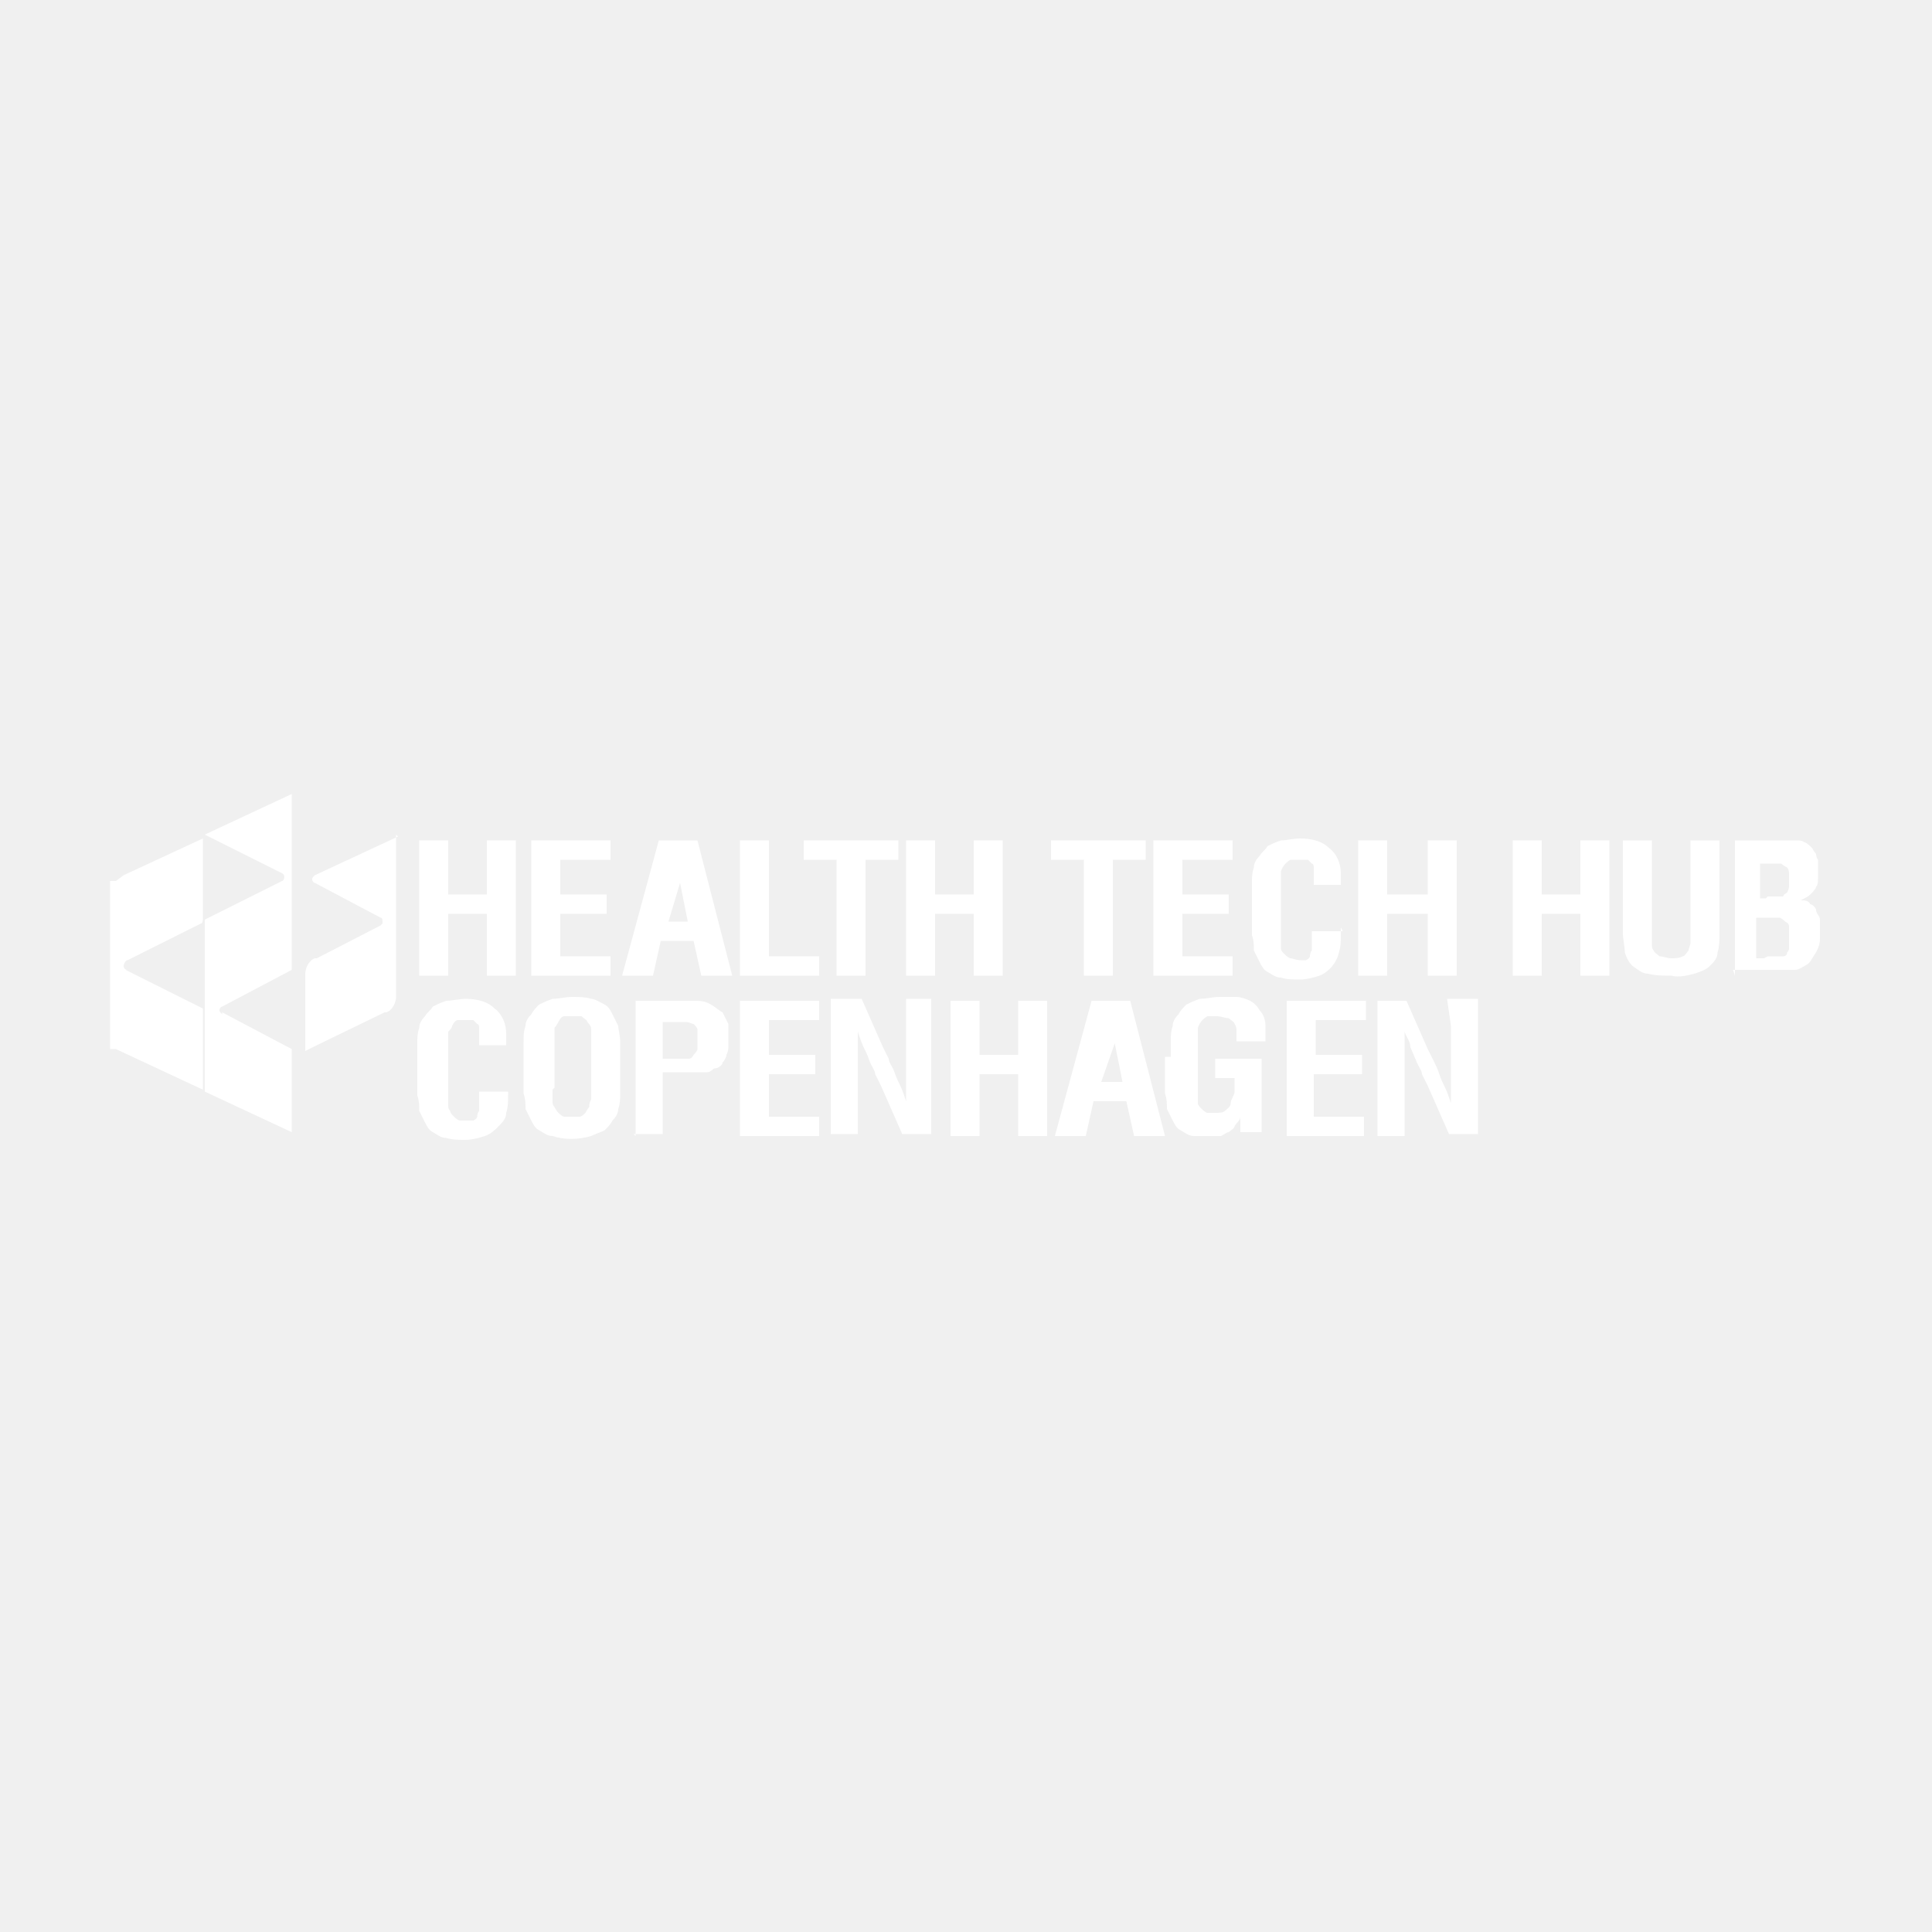
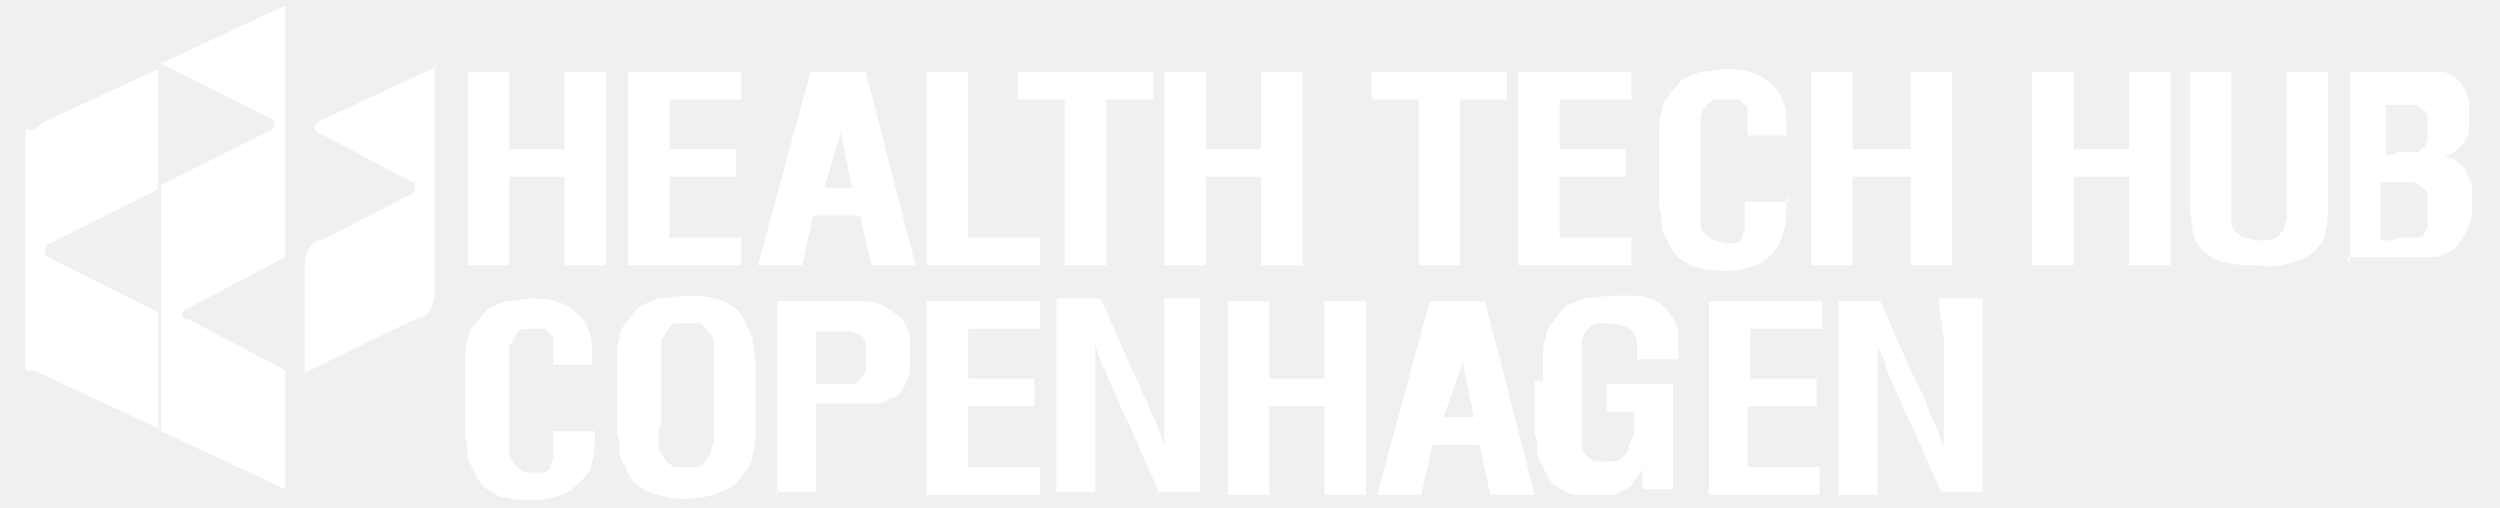
- <svg xmlns="http://www.w3.org/2000/svg" id="Layer_1" viewBox="0 0 100 100" width="200" height="200">
+ <svg xmlns="http://www.w3.org/2000/svg" id="Layer_1" viewBox="4.78 40.903 90.44 18.36">
  <defs>
    <style>.cls-1{fill:#fff;}</style>
  </defs>
  <path class="cls-1" d="M21.7,50.5v-7h1.5v2.8h2v-2.8h1.5v7h-1.5v-3.2h-2v3.2h-1.5Z" fill="#FFFFFF" stroke-width="0px" />
  <path class="cls-1" d="M27.5,50.5v-7h4.1v1h-2.6v1.8h2.4v1h-2.4v2.2h2.6v1h-4.1Z" fill="#FFFFFF" stroke-width="0px" />
  <path class="cls-1" d="M32.2,50.5l1.9-7h2l1.8,7h-1.6l-.4-1.8h-1.7l-.4,1.8h-1.6Zm2.2-2.8h1.2l-.4-2c0-.2,0-.3,0-.5,0-.2,0-.3,0-.5s0-.2,0-.2v-.2h0c0,0,0,.1,0,.2,0,0,0,.2,0,.2v.5c0,.2,0,.3,0,.5l-.6,2Z" fill="#FFFFFF" stroke-width="0px" />
  <path class="cls-1" d="M38.3,50.5v-7h1.5v6h2.6v1h-4.1Z" fill="#FFFFFF" stroke-width="0px" />
  <path class="cls-1" d="M41.6,43.5h4.9v1h-1.7v6h-1.5v-6h-1.7v-1Z" fill="#FFFFFF" stroke-width="0px" />
  <path class="cls-1" d="M46.9,50.5v-7h1.5v2.8h2v-2.8h1.5v7h-1.5v-3.2h-2v3.2h-1.5Z" fill="#FFFFFF" stroke-width="0px" />
  <path class="cls-1" d="M54.4,43.5h4.9v1h-1.7v6h-1.5v-6h-1.7v-1Z" fill="#FFFFFF" stroke-width="0px" />
  <path class="cls-1" d="M59.7,50.5v-7h4.1v1h-2.6v1.8h2.4v1h-2.4v2.2h2.6v1h-4.1Z" fill="#FFFFFF" stroke-width="0px" />
  <path class="cls-1" d="M69.4,48v.2c0,0,0,.1,0,.2,0,.3,0,.6-.1,.9-.1,.5-.5,1-1,1.2-.3,.1-.7,.2-1,.2-.3,0-.7,0-1-.1-.3,0-.5-.2-.7-.3-.2-.1-.3-.3-.4-.5-.1-.2-.2-.4-.3-.6,0-.3,0-.5-.1-.8v-2.7c0-.3,0-.5,.1-.8,0-.2,.1-.4,.3-.6,.1-.2,.3-.3,.4-.5,.2-.1,.4-.2,.7-.3,.3,0,.6-.1,1-.1,.5,0,1.1,.1,1.5,.5,.4,.3,.6,.8,.6,1.3v.3c0,0,0,.2,0,.3h-1.4c0,0,0-.2,0-.3v-.3c0,0,0-.2,0-.3,0,0,0-.2-.1-.2,0,0-.1-.1-.2-.2-.1,0-.3,0-.4,0-.2,0-.3,0-.5,0-.2,.1-.4,.3-.5,.6,0,.1,0,.3,0,.4v2.7c0,.1,0,.2,0,.3,0,.1,0,.2,0,.3,0,.1,0,.2,0,.3,0,.1,.1,.2,.2,.3,0,0,.2,.2,.3,.2,.1,0,.3,.1,.5,.1,.1,0,.2,0,.3,0,0,0,.2-.1,.2-.2,0,0,0-.2,.1-.3,0-.1,0-.2,0-.4v-.6h1.6Z" fill="#FFFFFF" stroke-width="0px" />
  <path class="cls-1" d="M70.3,50.5v-7h1.5v2.8h2.1v-2.8h1.5v7h-1.5v-3.2h-2.1v3.2h-1.5Z" fill="#FFFFFF" stroke-width="0px" />
  <path class="cls-1" d="M78.3,50.5v-7h1.5v2.8h2v-2.8h1.5v7h-1.5v-3.2h-2v3.2h-1.5Z" fill="#FFFFFF" stroke-width="0px" />
  <path class="cls-1" d="M87.5,43.5h1.5v4.8c0,.3,0,.7-.1,1,0,.3-.2,.5-.4,.7-.2,.2-.5,.3-.8,.4-.4,.1-.8,.2-1.2,.1-.4,0-.8,0-1.2-.1-.3,0-.5-.2-.8-.4-.2-.2-.3-.4-.4-.7,0-.3-.1-.7-.1-1v-4.8h1.5v4.8c0,.2,0,.3,0,.5,0,.2,0,.3,.1,.4,0,.1,.2,.2,.3,.3,.2,0,.4,.1,.6,.1,.2,0,.4,0,.6-.1,.1,0,.2-.2,.3-.3,0-.1,.1-.3,.1-.4v-5.3Z" fill="#FFFFFF" stroke-width="0px" />
  <path class="cls-1" d="M89.8,50.5v-7h2.8c.1,0,.3,0,.4,0,.1,0,.3,0,.4,.1,.1,0,.3,.2,.4,.3,0,0,.1,.2,.2,.3,0,0,0,.2,.1,.3,0,.1,0,.2,0,.3v.3c0,.1,0,.3,0,.4,0,.1,0,.3-.1,.4,0,.1-.2,.3-.3,.4-.1,.1-.3,.2-.5,.3h0c.2,0,.4,0,.5,.2,.1,0,.3,.2,.3,.3,0,.2,.2,.3,.2,.5,0,.2,0,.4,0,.6v.4c0,.4-.2,.7-.4,1-.1,.2-.2,.3-.4,.4-.2,.1-.3,.2-.5,.2-.2,0-.5,0-.7,0h-2.5Zm1.7-4.1h.8c0-.1,.2-.2,.2-.2,0,0,.1-.2,.1-.3,0-.1,0-.3,0-.4,0-.1,0-.2,0-.3,0,0,0-.2-.1-.3,0,0-.2-.1-.3-.2-.1,0-.3,0-.4,0h-.7v1.8h.3Zm0,3.1h.4c.1,0,.3,0,.4,0,0,0,.2,0,.2-.2,0,0,.1-.1,.1-.2,0,0,0-.2,0-.3,0,0,0-.2,0-.3,0-.2,0-.3,0-.5,0-.1,0-.2-.2-.3,0,0-.2-.2-.3-.2-.2,0-.4,0-.6,0h-.6v2.1h.4Z" fill="#FFFFFF" stroke-width="0px" />
  <path class="cls-1" d="M26.3,56.3v.4c0,.3,0,.6-.1,.9,0,.3-.2,.5-.4,.7-.2,.2-.4,.4-.7,.5-.3,.1-.7,.2-1,.2-.3,0-.7,0-1-.1-.3,0-.5-.2-.7-.3-.2-.1-.3-.3-.4-.5-.1-.2-.2-.4-.3-.6,0-.3,0-.5-.1-.8v-2.7c0-.3,0-.5,.1-.8,0-.2,.1-.4,.3-.6,.1-.2,.3-.3,.4-.5,.2-.1,.4-.2,.7-.3,.3,0,.7-.1,1-.1,.5,0,1.1,.1,1.5,.5,.4,.3,.6,.8,.6,1.3v.3c0,0,0,.2,0,.3h-1.4c0,0,0-.2,0-.3v-.3c0,0,0-.2,0-.3,0,0,0-.2-.1-.2,0,0-.1-.1-.2-.2,0,0-.2,0-.3,0-.2,0-.3,0-.5,0-.1,0-.2,.1-.3,.3,0,.1-.1,.2-.2,.3,0,.1,0,.3,0,.4,0,.1,0,.3,0,.4v3c0,.1,0,.2,.1,.3,0,.1,.1,.2,.2,.3,0,0,.2,.2,.3,.2,.1,0,.3,0,.4,0,.1,0,.2,0,.3,0,0,0,.2-.1,.2-.2,0,0,0-.2,.1-.3,0-.1,0-.2,0-.4,0-.1,0-.2,0-.3v-.3h1.5Z" fill="#FFFFFF" stroke-width="0px" />
  <path class="cls-1" d="M27.1,54.7v-.8c0-.3,0-.5,.1-.8,0-.2,.1-.4,.3-.6,.1-.2,.3-.4,.4-.5,.2-.1,.4-.2,.7-.3,.3,0,.7-.1,1-.1,.3,0,.7,0,1,.1,.2,0,.5,.2,.7,.3,.2,.1,.3,.3,.4,.5,.1,.2,.2,.4,.3,.6,0,.2,.1,.5,.1,.8v2.7c0,.3,0,.5-.1,.8,0,.2-.1,.4-.3,.6-.1,.2-.3,.4-.4,.5-.2,.1-.5,.2-.7,.3-.7,.2-1.4,.2-2,0-.3,0-.5-.2-.7-.3-.2-.1-.3-.3-.4-.5-.1-.2-.2-.4-.3-.6,0-.3,0-.5-.1-.8v-1.9Zm1.5,1.7c0,.1,0,.2,0,.3,0,.1,0,.2,0,.3,0,.1,0,.2,.1,.3,0,0,.1,.2,.2,.3,0,0,.2,.2,.3,.2,.1,0,.3,0,.4,0,.1,0,.3,0,.4,0,.1,0,.2-.1,.3-.2,0,0,.1-.2,.2-.3,0-.1,0-.2,.1-.4,0-.1,0-.2,0-.4v-2.1c0-.1,0-.2,0-.3,0-.1,0-.3,0-.4,0-.1,0-.3,0-.4,0-.1,0-.2-.2-.4,0-.1-.2-.2-.3-.3-.1,0-.3,0-.4,0-.2,0-.3,0-.5,0-.1,0-.2,.1-.3,.3,0,0-.1,.2-.2,.3,0,.1,0,.3,0,.4,0,.1,0,.3,0,.4v2.3Z" fill="#FFFFFF" stroke-width="0px" />
  <path class="cls-1" d="M32.9,58.8v-7h3c.3,0,.6,0,.9,.2,.2,.1,.4,.3,.6,.4,.1,.2,.2,.4,.3,.6,0,.2,0,.5,0,.7,0,.1,0,.3,0,.4,0,.2,0,.3-.1,.5,0,.1-.1,.3-.2,.4,0,.1-.2,.3-.4,.3-.1,0-.2,.2-.4,.2h-2.3v3.2h-1.5Zm1.5-4h.8c.1,0,.3,0,.4,0,.1,0,.2,0,.3-.2,0,0,.2-.2,.2-.3,0-.2,0-.3,0-.5,0-.2,0-.3,0-.5,0-.1-.1-.2-.2-.3-.1,0-.2-.1-.4-.1-.2,0-.4,0-.5,0h-.7v1.9Z" fill="#FFFFFF" stroke-width="0px" />
  <path class="cls-1" d="M38.3,58.8v-7h4.1v1h-2.6v1.8h2.4v1h-2.4v2.2h2.6v1h-4.1Z" fill="#FFFFFF" stroke-width="0px" />
  <path class="cls-1" d="M46.7,51.7h1.5v7h-1.5l-1.1-2.5-.3-.6c0-.2-.2-.4-.3-.7s-.2-.5-.3-.7-.2-.5-.3-.8h0c0,.3,0,.6,0,1v4.3h-1.4v-7h1.6l1.1,2.5,.3,.6c0,.2,.2,.4,.3,.7s.2,.5,.3,.7,.2,.5,.3,.8h0c0-.3,0-.6,0-1s0-.7,0-1,0-.7,0-1v-2.3Z" fill="#FFFFFF" stroke-width="0px" />
  <path class="cls-1" d="M49.2,58.8v-7h1.5v2.8h2v-2.8h1.5v7h-1.5v-3.2h-2v3.2h-1.5Z" fill="#FFFFFF" stroke-width="0px" />
  <path class="cls-1" d="M54.6,58.8l1.9-7h2l1.8,7h-1.6l-.4-1.8h-1.7l-.4,1.8h-1.6Zm2.2-2.8h1.3l-.4-2v-1.4h0c0,0,0,.1,0,.2v.2c0,0,0,.3,0,.5,0,.2,0,.3,0,.5l-.7,2Z" fill="#FFFFFF" stroke-width="0px" />
  <path class="cls-1" d="M60.6,54.7v-.8c0-.3,0-.5,.1-.8,0-.2,.1-.4,.3-.6,.1-.2,.3-.4,.4-.5,.2-.1,.4-.2,.7-.3,.3,0,.7-.1,1-.1,.3,0,.6,0,.9,0,.2,0,.5,.1,.7,.2,.2,.1,.4,.3,.5,.5,.2,.2,.3,.5,.3,.8,0,.1,0,.3,0,.4v.4h-1.5v-.5c0-.1,0-.3-.1-.4,0-.1-.2-.2-.3-.3-.2,0-.4-.1-.6-.1-.2,0-.3,0-.5,0-.2,.1-.4,.3-.5,.6v3c0,.1,0,.2,0,.3,0,.1,0,.2,0,.3,0,.1,0,.2,0,.3,0,.1,.1,.2,.2,.3,0,0,.2,.2,.3,.2,.1,0,.3,0,.4,0,.2,0,.4,0,.5-.1,.1-.1,.3-.2,.3-.4,0-.2,.2-.4,.2-.6,0-.2,0-.5,0-.7h-1v-1h2.4v3.8h-1.1v-.8h0c0,.2-.2,.3-.3,.5,0,.1-.2,.2-.3,.3-.1,0-.2,.1-.4,.2h-.4c-.3,0-.7,0-1,0-.3,0-.5-.2-.7-.3-.2-.1-.3-.3-.4-.5-.1-.2-.2-.4-.3-.6,0-.3,0-.5-.1-.8v-1.9Z" fill="#FFFFFF" stroke-width="0px" />
  <path class="cls-1" d="M66.6,58.8v-7h4.1v1h-2.6v1.8h2.4v1h-2.5v2.2h2.6v1h-4.1Z" fill="#FFFFFF" stroke-width="0px" />
  <path class="cls-1" d="M75,51.7h1.5v7h-1.5l-1.1-2.5c-.1-.2-.2-.4-.3-.6,0-.2-.2-.4-.3-.7l-.3-.7c0-.3-.2-.5-.3-.8h0c0,.3,0,.6,0,1s0,.7,0,1.1,0,.7,0,1v2.3h-1.4v-7h1.5l1.1,2.5c.1,.2,.2,.4,.3,.6s.2,.4,.3,.7,.2,.5,.3,.7,.2,.5,.3,.8h0v-4l-.2-1.4Z" fill="#FFFFFF" stroke-width="0px" />
  <path class="cls-1" d="M6.5,50.2h0l4,2v4.2l-4.5-2.1h-.3v-8.7h.3l.4-.3h0l4.1-1.9v4.2c0,0,0,.2-.1,.2h0l-.4,.2-3.4,1.7h0c-.1,0-.2,.2-.2,.3,0,0,0,.2,.2,.2Z" fill="#FFFFFF" stroke-width="0px" />
  <path class="cls-1" d="M11.5,52.4h0l3.6,1.9v4.3l-4.5-2.1v-8.9l4-2h0c.1,0,.2-.3,0-.4,0,0,0,0,0,0h0l-4-2,4.5-2.1v9.1l-3.6,1.9h0c-.1,0-.2,.2-.1,.3,0,0,0,0,.1,.1Z" fill="#FFFFFF" stroke-width="0px" />
  <path class="cls-1" d="M20.5,43.2v8.4c0,.3-.2,.7-.5,.8h-.1l-3.5,1.7-.6,.3v-4c0-.3,.2-.7,.5-.8h.1l3.3-1.7s0,0,.1-.1h0c0-.2,0-.3-.1-.3l-3.4-1.8h0c-.1,0-.2-.2-.1-.3,0,0,0,0,.1-.1h0l4.3-2Z" fill="#FFFFFF" stroke-width="0px" />
</svg>
